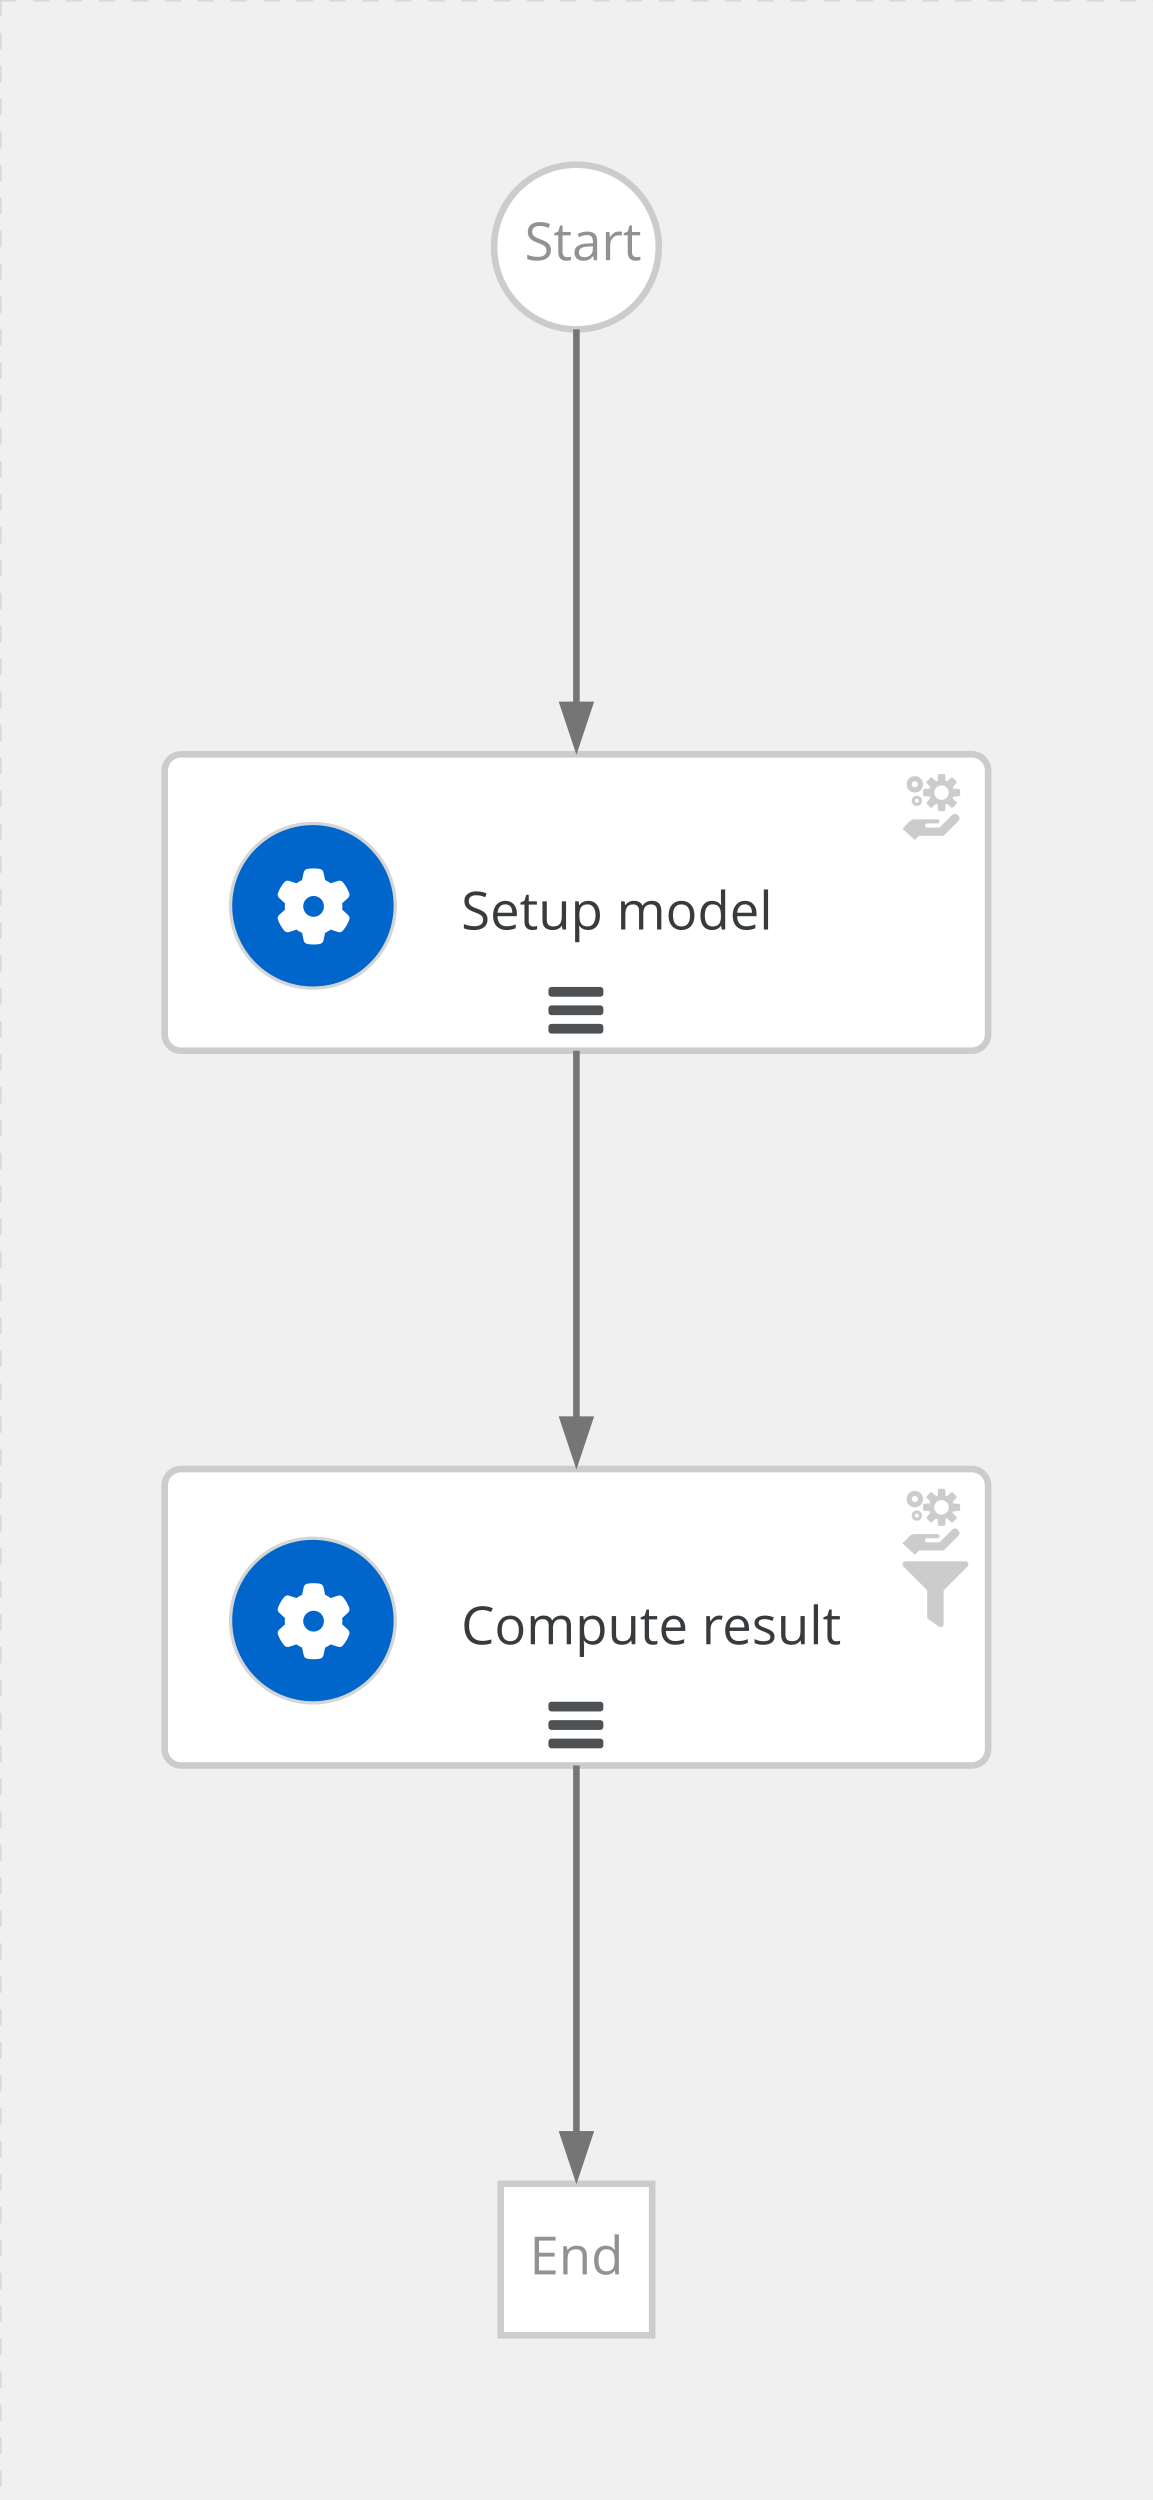
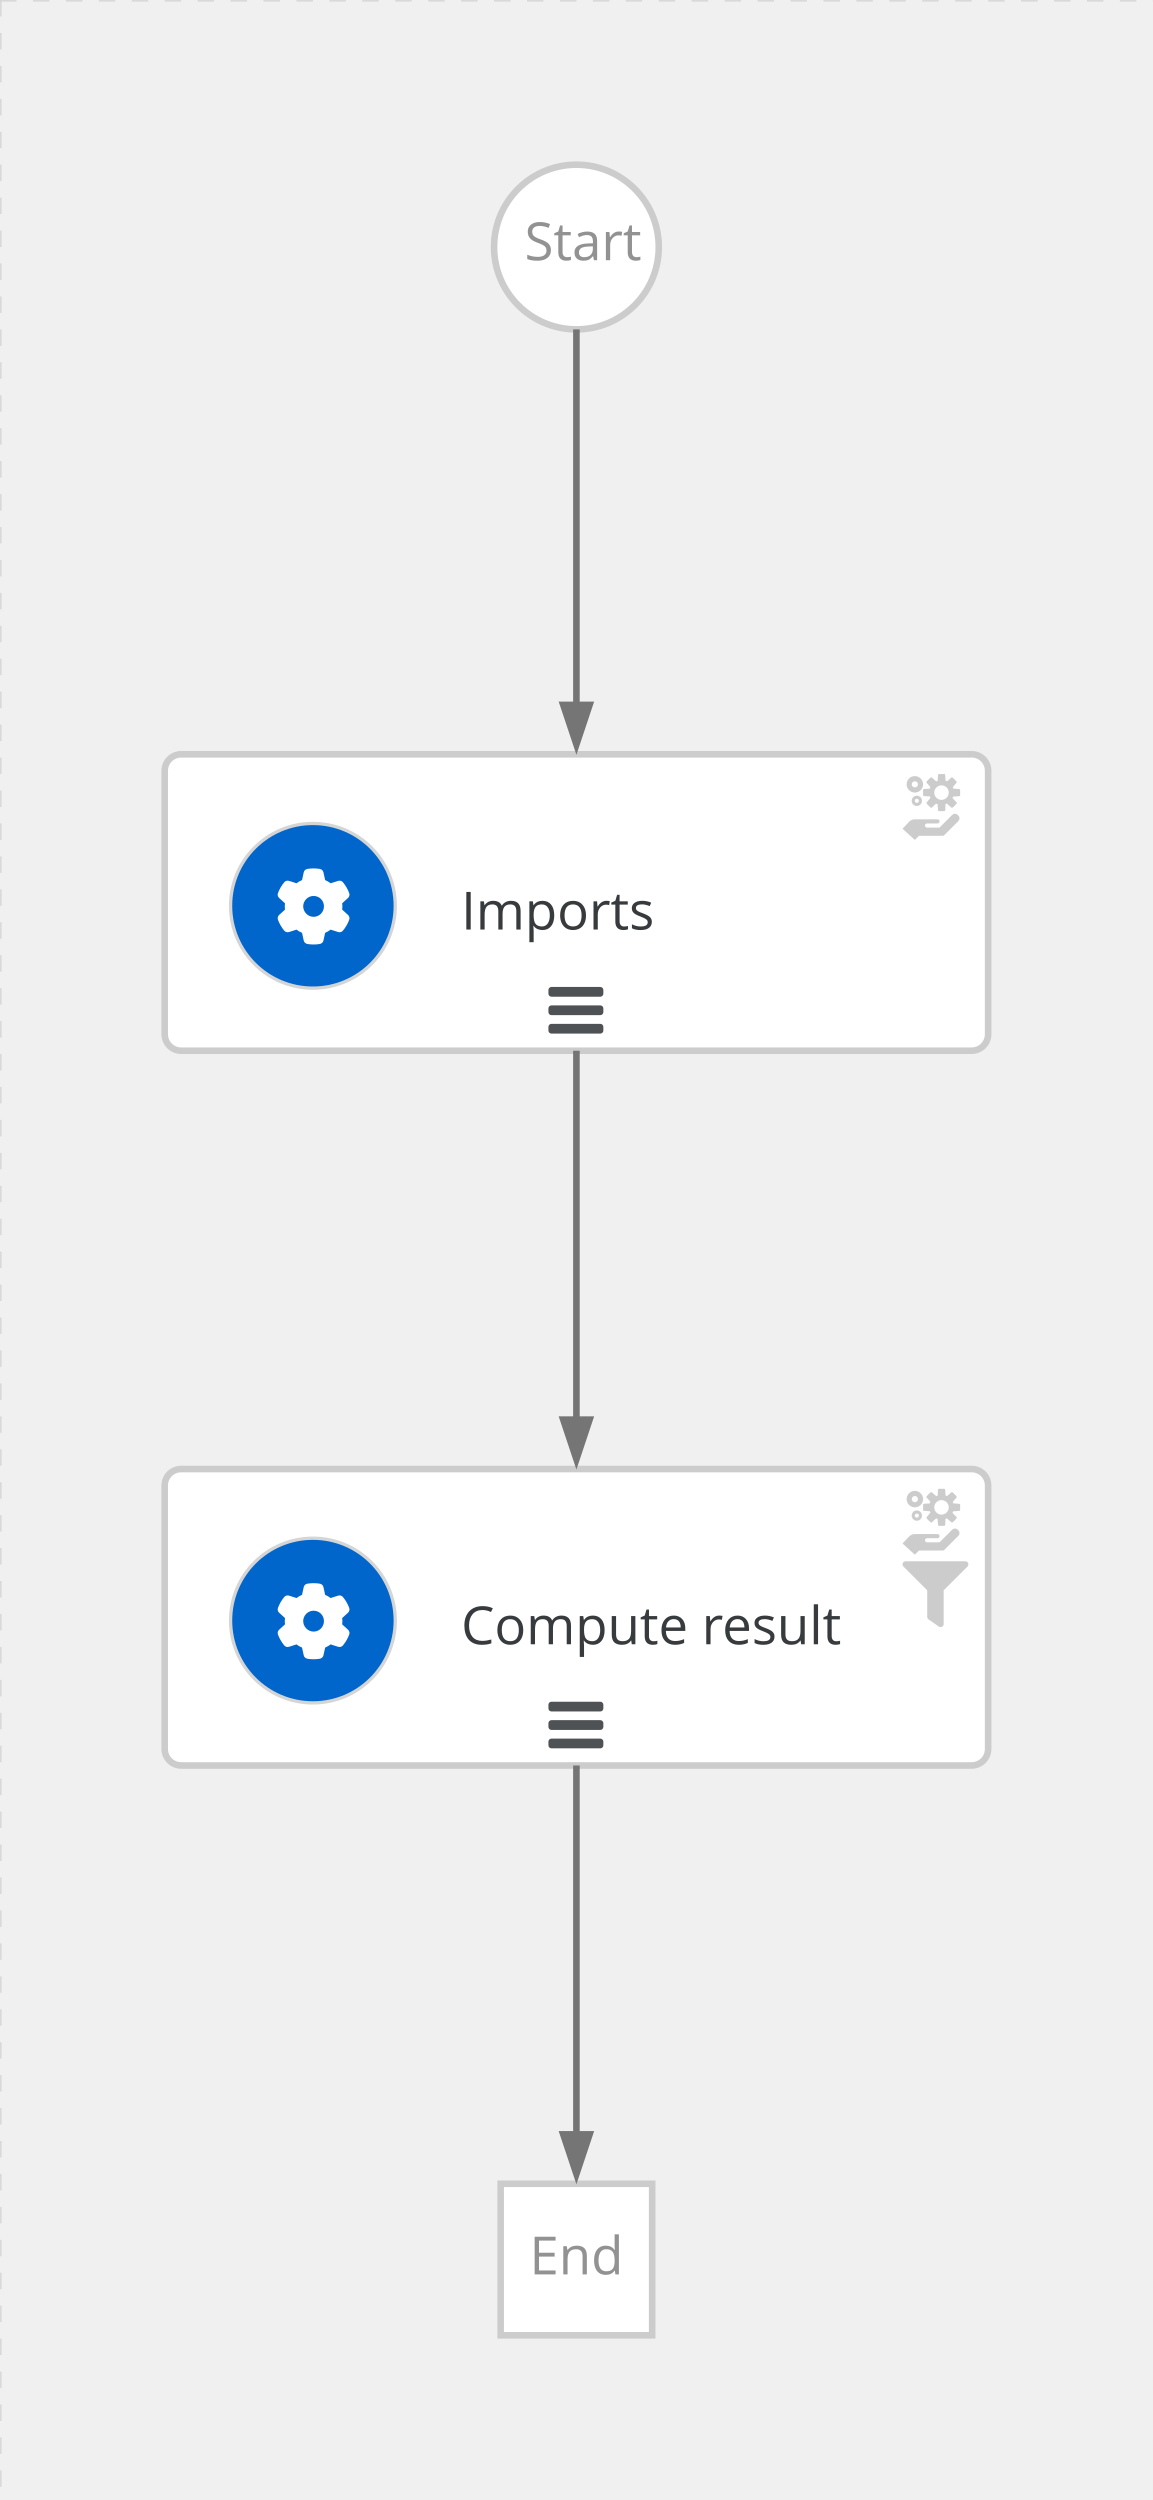
<svg xmlns="http://www.w3.org/2000/svg" version="1.1" width="350" height="759" viewBox="0 0 350 759">
  <defs />
  <g transform="matrix(1,0,0,1,0,0)">
    <g>
      <g>
        <g>
          <path fill="none" stroke="#d3d3d3" paint-order="fill stroke markers" d=" M 0 0 L 1200 0" stroke-miterlimit="10" stroke-opacity="0.8" stroke-dasharray="5" />
        </g>
        <g>
          <path fill="none" stroke="#d3d3d3" paint-order="fill stroke markers" d=" M 0 0 L 0 800" stroke-miterlimit="10" stroke-opacity="0.8" stroke-dasharray="5" />
        </g>
      </g>
-       <g id="_3CB1150A-EA94-430C-B9DC-850B52715D3F" transform="matrix(1,0,0,1,150,50)">
+       <g id="_EC733689-5B73-41C1-BD2E-C8AD382709AF" transform="matrix(1,0,0,1,150,50)">
        <g>
-           <path fill="#fff" stroke="#ccc" id="_3CB1150A-EA94-430C-B9DC-850B52715D3F?shapeType=BACKGROUND" paint-order="fill stroke markers" d=" M 25 0 L 25 0 L 25 0 A 25 25 0 0 1 50 25 L 50 25 L 50 25 A 25 25 0 0 1 25 50 L 25 50 L 25 50 A 25 25 0 0 1 0 25 L 0 25 L 0 25 A 25 25 0 0 1 25 0 Z" stroke-miterlimit="10" stroke-width="2" stroke-dasharray="" />
+           <path fill="#fff" stroke="#ccc" id="_EC733689-5B73-41C1-BD2E-C8AD382709AF?shapeType=BACKGROUND" paint-order="fill stroke markers" d=" M 25 0 L 25 0 L 25 0 A 25 25 0 0 1 50 25 L 50 25 L 50 25 A 25 25 0 0 1 25 50 L 25 50 L 25 50 A 25 25 0 0 1 0 25 L 0 25 L 0 25 A 25 25 0 0 1 25 0 Z" stroke-miterlimit="10" stroke-width="2" stroke-dasharray="" />
        </g>
-         <g id="_3CB1150A-EA94-430C-B9DC-850B52715D3F" transform="matrix(1,0,0,1,2,17)">
+         <g id="_EC733689-5B73-41C1-BD2E-C8AD382709AF" transform="matrix(1,0,0,1,2,17)">
          <text fill="#929292" stroke="none" font-family="Open Sans" font-size="12pt" font-style="normal" font-weight="normal" text-decoration="normal" x="25" y="12" text-anchor="middle" dominant-baseline="alphabetic"> Start  </text>
        </g>
      </g>
-       <g id="_845B1188-FA73-42F3-A996-47DDA5712778" transform="matrix(1,0,0,1,50,229)">
+       <g id="_57219961-C35D-42DA-9979-AB0AEE914037" transform="matrix(1,0,0,1,50,229)">
        <g>
-           <path fill="#fff" stroke="#ccc" id="_845B1188-FA73-42F3-A996-47DDA5712778?shapeType=BACKGROUND" paint-order="fill stroke markers" d=" M 0 5 L 0 5 L 0 5 A 5 5 0 0 1 5 0 L 245 0 L 245 0 L 245 0 A 5 5 0 0 1 250 5 L 250 85 L 250 85 L 250 85 A 5 5 0 0 1 245 90 L 5 90 L 5 90 L 5 90 A 5 5 0 0 1 0 85 Z" stroke-miterlimit="10" stroke-width="2" stroke-dasharray="" />
+           <path fill="#fff" stroke="#ccc" id="_57219961-C35D-42DA-9979-AB0AEE914037?shapeType=BACKGROUND" paint-order="fill stroke markers" d=" M 0 5 L 0 5 L 0 5 A 5 5 0 0 1 5 0 L 245 0 L 245 0 L 245 0 A 5 5 0 0 1 250 5 L 250 85 L 250 85 L 250 85 A 5 5 0 0 1 245 90 L 5 90 L 5 90 L 5 90 A 5 5 0 0 1 0 85 Z" stroke-miterlimit="10" stroke-width="2" stroke-dasharray="" />
        </g>
        <g transform="matrix(1,0,0,1,90,35)">
-           <text fill="#383B3D" stroke="none" font-family="Open Sans" font-size="12pt" font-style="normal" font-weight="normal" text-decoration="normal" x="47.281" y="12" text-anchor="middle" dominant-baseline="central">Setup model</text>
+           <text fill="#383B3D" stroke="none" font-family="Open Sans" font-size="12pt" font-style="normal" font-weight="normal" text-decoration="normal" x="29.312" y="12" text-anchor="middle" dominant-baseline="central">Imports</text>
        </g>
        <g transform="matrix(1,0,0,1,45,46)">
-           <g id="_845B1188-FA73-42F3-A996-47DDA5712778">
-             <path fill="#0066CC" stroke="#d5d5d5" id="_845B1188-FA73-42F3-A996-47DDA5712778" paint-order="fill stroke markers" d=" M 0 -25 L 0 -25 L 1.5308084989341915e-15 -25 A 25 25 0 0 1 25 0 L 25 0 L 25 0 A 25 25 0 0 1 1.5308084989341915e-15 25 L 0 25 L 1.5308084989341915e-15 25 A 25 25 0 0 1 -25 3.061616997868383e-15 L -25 0 L -25 3.061616997868383e-15 A 25 25 0 0 1 1.5308084989341915e-15 -25 Z" stroke-miterlimit="10" stroke-dasharray="" />
+           <g id="_57219961-C35D-42DA-9979-AB0AEE914037">
+             <path fill="#0066CC" stroke="#d5d5d5" id="_57219961-C35D-42DA-9979-AB0AEE914037" paint-order="fill stroke markers" d=" M 0 -25 L 0 -25 L 1.5308084989341915e-15 -25 A 25 25 0 0 1 25 0 L 25 0 L 25 0 A 25 25 0 0 1 1.5308084989341915e-15 25 L 0 25 L 1.5308084989341915e-15 25 A 25 25 0 0 1 -25 3.061616997868383e-15 L -25 0 L -25 3.061616997868383e-15 A 25 25 0 0 1 1.5308084989341915e-15 -25 Z" stroke-miterlimit="10" stroke-dasharray="" />
          </g>
          <g>
            <g transform="matrix(0.35,0,0,0.35,-11,-11)">
              <path fill="#fff" stroke="#fff" paint-order="fill stroke markers" d=" M 0 0 M 61.99 20.83 C 62.4 21.9 62.05 23.12 61.2 23.9 L 55.79 28.83 C 55.93 29.87 56 30.93 56 32 C 56 33.07 55.92 34.14 55.79 35.17 L 61.2 40.09 C 62.05 40.88 62.4 42.09 61.99 43.17 C 61.44 44.66 60.78 46.09 60.03 47.46 L 59.44 48.47 C 58.61 49.85 57.69 51.15 56.68 52.38 C 55.93 53.27 54.72 53.58 53.62 53.23 L 46.66 51.01 C 44.98 52.3 43.02 53.37 41.16 54.2 L 39.6 61.34 C 39.35 62.46 38.48 63.26 37.32 63.56 C 35.6 63.85 33.82 64 31.9 64 C 30.2 64 28.42 63.85 26.7 63.56 C 25.55 63.26 24.68 62.46 24.43 61.34 L 22.87 54.2 C 20.89 53.37 19.04 52.3 17.37 51.01 L 10.41 53.23 C 9.31 53.58 8.09 53.27 7.35 52.38 C 6.34 51.14 5.41 49.84 4.59 48.47 L 4 47.46 C 3.24 46.1 2.58 44.66 2.03 43.17 C 1.63 42.09 1.97 40.88 2.82 40.09 L 8.23 35.17 C 8.09 34.13 8.02 33.07 8.02 32 C 8.02 30.93 8.09 29.86 8.23 28.83 L 2.82 23.9 C 1.96 23.11 1.62 21.91 2.03 20.83 C 2.58 19.34 3.25 17.9 4 16.54 L 4.58 15.53 C 5.41 14.15 6.33 12.86 7.35 11.62 C 8.09 10.73 9.31 10.42 10.41 10.77 L 17.37 12.99 C 19.04 11.7 20.89 10.62 22.87 9.81 L 24.43 2.67 C 24.68 1.54 25.55 0.63 26.7 0.44 C 28.43 0.15 30.2 8.326672684688674e-16 32.01 8.326672684688674e-16 C 33.82 8.326672684688674e-16 35.6 0.15 37.32 0.44 C 38.47 0.63 39.35 1.53 39.6 2.67 L 41.16 9.81 C 43.02 10.63 44.98 11.7 46.66 12.99 L 53.62 10.77 C 54.72 10.42 55.93 10.73 56.68 11.62 C 57.69 12.85 58.62 14.15 59.44 15.53 L 60.03 16.54 C 60.78 17.9 61.44 19.34 61.99 20.83 L 61.99 20.83 Z M 0 0 M 32 42 C 37.53 42 42 37.53 42 31.89 C 42 26.25 37.53 21.89 32 21.89 C 26.47 21.89 22 26.48 22 31.89 C 22 37.3 26.48 42 32 42 Z" stroke-miterlimit="10" stroke-width="2" stroke-dasharray="" />
            </g>
          </g>
        </g>
        <g transform="matrix(1,0,0,1,224,6)">
          <g>
            <path fill="white" stroke="white" paint-order="fill stroke markers" d=" M 9 0 L 11 0 L 11 0 A 9 9 0 0 1 20 9 L 20 11 L 20 11 A 9 9 0 0 1 11 20 L 9 20 L 9 20 A 9 9 0 0 1 0 11 L 0 9 L 0 9 A 9 9 0 0 1 9 0 Z" fill-opacity="0.001" stroke-miterlimit="10" stroke-opacity="0.001" stroke-dasharray="" />
          </g>
          <g transform="matrix(2,0,0,2,0,0)">
            <path fill="#CCC" stroke="none" paint-order="stroke fill markers" d=" M 0 0 M 2.175 3.286 C 1.743 3.286 1.394 3.637 1.394 4.067 C 1.394 4.498 1.745 4.849 2.175 4.849 C 2.605 4.849 2.956 4.498 2.956 4.067 C 2.956 3.637 2.606 3.286 2.175 3.286 Z M 0 0 M 2.175 4.38 C 2.003 4.38 1.863 4.239 1.863 4.067 C 1.863 3.896 2.003 3.755 2.175 3.755 C 2.346 3.755 2.487 3.896 2.487 4.067 C 2.487 4.239 2.346 4.38 2.175 4.38 Z M 0 0 M 1.875 0.312 C 1.185 0.312 0.625 0.873 0.625 1.563 C 0.625 2.254 1.185 2.813 1.875 2.813 C 2.565 2.813 3.125 2.253 3.125 1.563 C 3.125 0.874 2.565 0.312 1.875 0.312 Z M 0 0 M 1.875 2.032 C 1.616 2.032 1.406 1.822 1.406 1.563 C 1.406 1.304 1.616 1.094 1.875 1.094 C 2.134 1.094 2.344 1.304 2.344 1.563 C 2.344 1.822 2.134 2.032 1.875 2.032 Z M 0 0 M 8.641 2.285 L 7.704 2.208 C 7.665 2.085 7.683 2.121 7.626 2 C 7.75 1.829 8.078 1.493 8.205 1.321 C 8.222 1.296 8.235 1.269 8.235 1.238 C 8.235 1.115 7.716 0.64 7.603 0.535 C 7.577 0.513 7.546 0.5 7.511 0.5 C 7.48 0.5 7.449 0.509 7.423 0.53 L 6.772 1.1 C 6.666 1.047 6.65 1.047 6.535 1.012 L 6.475 0.112 C 6.47 0.048 6.408 0 6.346 0 L 5.53 0 C 5.469 0 5.416 0.044 5.399 0.106 C 5.343 0.32 5.371 0.796 5.348 1.017 C 5.23 1.056 5.241 1.065 5.129 1.122 L 4.452 0.528 C 4.427 0.511 4.395 0.498 4.36 0.498 C 4.233 0.498 3.74 1.031 3.654 1.149 C 3.631 1.174 3.623 1.205 3.623 1.235 C 3.623 1.266 3.637 1.297 3.654 1.322 C 3.793 1.489 4.098 1.773 4.22 1.949 C 4.164 2.059 4.173 2.109 4.137 2.226 L 3.227 2.269 C 3.17 2.278 3.126 2.345 3.126 2.401 L 3.125 3.213 C 3.125 3.276 3.169 3.332 3.23 3.342 L 4.15 3.402 C 4.189 3.524 4.18 3.485 4.242 3.605 C 4.115 3.776 3.793 4.143 3.666 4.309 C 3.648 4.334 3.636 4.361 3.636 4.392 C 3.636 4.52 4.155 4.99 4.269 5.094 C 4.294 5.117 4.325 5.129 4.36 5.129 C 4.39 5.129 4.427 5.121 4.447 5.1 L 5.094 4.495 C 5.2 4.548 5.209 4.543 5.325 4.578 L 5.397 5.515 C 5.406 5.577 5.468 5.625 5.528 5.625 L 6.345 5.625 C 6.406 5.625 6.459 5.581 6.475 5.52 C 6.532 5.304 6.491 4.804 6.513 4.577 C 6.631 4.542 6.62 4.536 6.732 4.479 L 7.423 5.095 C 7.448 5.113 7.479 5.126 7.514 5.126 C 7.642 5.126 8.135 4.589 8.221 4.472 C 8.244 4.449 8.252 4.419 8.252 4.388 C 8.252 4.353 8.238 4.327 8.221 4.302 C 8.082 4.135 7.714 3.824 7.591 3.649 C 7.647 3.54 7.637 3.542 7.672 3.426 L 8.648 3.353 C 8.705 3.345 8.749 3.278 8.749 3.222 L 8.749 2.41 C 8.747 2.355 8.703 2.297 8.641 2.285 Z M 0 0 M 5.92 3.919 C 5.317 3.919 4.822 3.427 4.822 2.819 C 4.822 2.212 5.314 1.72 5.92 1.72 C 6.528 1.72 7.02 2.212 7.02 2.819 C 7.02 3.427 6.528 3.919 5.92 3.919 Z M 0 0 M 8.435 6.25 C 7.941 5.757 7.497 6.25 7.497 6.25 L 5.622 8.125 L 3.728 8.125 C 3.728 8.125 3.415 8.125 3.415 7.813 C 3.415 7.5 3.747 7.5 3.747 7.5 L 5.31 7.5 C 5.31 7.5 5.622 7.5 5.622 7.187 C 5.622 6.875 5.31 6.875 5.31 6.875 L 1.882 6.87 C 1.683 6.865 1.305 6.905 0.944 7.304 L 0 8.301 L 1.872 10 L 2.497 9.374 L 6.117 9.374 C 6.2 9.374 6.28 9.342 6.339 9.283 L 6.872 8.75 L 8.435 7.187 C 8.435 7.187 8.927 6.743 8.435 6.25 Z" />
          </g>
        </g>
        <g transform="matrix(1,0,0,1,117,70)">
          <g>
            <path fill="white" stroke="white" paint-order="fill stroke markers" d=" M 9 0 L 11 0 L 11 0 A 9 9 0 0 1 20 9 L 20 11 L 20 11 A 9 9 0 0 1 11 20 L 9 20 L 9 20 A 9 9 0 0 1 0 11 L 0 9 L 0 9 A 9 9 0 0 1 9 0 Z" fill-opacity="0.001" stroke-miterlimit="10" stroke-opacity="0.001" stroke-dasharray="" />
          </g>
          <g>
            <path fill="#4F5255" stroke="#4F5255" paint-order="fill stroke markers" d=" M 0 0 M 15.26 3.1 L 0.42 3.1 C 0.189 3.1 0 2.911 0 2.68 L 0 1.56 C 0 1.329 0.189 1.14 0.42 1.14 L 15.26 1.14 C 15.491 1.14 15.68 1.329 15.68 1.56 L 15.68 2.68 C 15.68 2.911 15.491 3.1 15.26 3.1 Z M 0 0 M 15.26 8.7 L 0.42 8.7 C 0.189 8.7 0 8.511 0 8.28 L 0 7.16 C 0 6.929 0.189 6.74 0.42 6.74 L 15.26 6.74 C 15.491 6.74 15.68 6.929 15.68 7.16 L 15.68 8.28 C 15.68 8.511 15.491 8.7 15.26 8.7 Z M 0 0 M 15.26 14.3 L 0.42 14.3 C 0.189 14.3 0 14.111 0 13.88 L 0 12.76 C 0 12.529 0.189 12.34 0.42 12.34 L 15.26 12.34 C 15.491 12.34 15.68 12.529 15.68 12.76 L 15.68 13.88 C 15.68 14.111 15.491 14.3 15.26 14.3 Z" stroke-miterlimit="10" stroke-dasharray="" />
          </g>
        </g>
      </g>
-       <g id="_1BD9A725-0044-4FAD-B75B-BC4202B30459" transform="matrix(1,0,0,1,50,446)">
+       <g id="_4717415E-83A5-43E7-970B-96859551C6A8" transform="matrix(1,0,0,1,50,446)">
        <g>
-           <path fill="#fff" stroke="#ccc" id="_1BD9A725-0044-4FAD-B75B-BC4202B30459?shapeType=BACKGROUND" paint-order="fill stroke markers" d=" M 0 5 L 0 5 L 0 5 A 5 5 0 0 1 5 0 L 245 0 L 245 0 L 245 0 A 5 5 0 0 1 250 5 L 250 85 L 250 85 L 250 85 A 5 5 0 0 1 245 90 L 5 90 L 5 90 L 5 90 A 5 5 0 0 1 0 85 Z" stroke-miterlimit="10" stroke-width="2" stroke-dasharray="" />
+           <path fill="#fff" stroke="#ccc" id="_4717415E-83A5-43E7-970B-96859551C6A8?shapeType=BACKGROUND" paint-order="fill stroke markers" d=" M 0 5 L 0 5 L 0 5 A 5 5 0 0 1 5 0 L 245 0 L 245 0 L 245 0 A 5 5 0 0 1 250 5 L 250 85 L 250 85 L 250 85 A 5 5 0 0 1 245 90 L 5 90 L 5 90 L 5 90 A 5 5 0 0 1 0 85 Z" stroke-miterlimit="10" stroke-width="2" stroke-dasharray="" />
        </g>
        <g transform="matrix(1,0,0,1,90,35)">
          <text fill="#383B3D" stroke="none" font-family="Open Sans" font-size="12pt" font-style="normal" font-weight="normal" text-decoration="normal" x="57.691" y="12" text-anchor="middle" dominant-baseline="central">Compute result</text>
        </g>
        <g transform="matrix(1,0,0,1,45,46)">
-           <g id="_1BD9A725-0044-4FAD-B75B-BC4202B30459">
-             <path fill="#0066CC" stroke="#d5d5d5" id="_1BD9A725-0044-4FAD-B75B-BC4202B30459" paint-order="fill stroke markers" d=" M 0 -25 L 0 -25 L 1.5308084989341915e-15 -25 A 25 25 0 0 1 25 0 L 25 0 L 25 0 A 25 25 0 0 1 1.5308084989341915e-15 25 L 0 25 L 1.5308084989341915e-15 25 A 25 25 0 0 1 -25 3.061616997868383e-15 L -25 0 L -25 3.061616997868383e-15 A 25 25 0 0 1 1.5308084989341915e-15 -25 Z" stroke-miterlimit="10" stroke-dasharray="" />
+           <g id="_4717415E-83A5-43E7-970B-96859551C6A8">
+             <path fill="#0066CC" stroke="#d5d5d5" id="_4717415E-83A5-43E7-970B-96859551C6A8" paint-order="fill stroke markers" d=" M 0 -25 L 0 -25 L 1.5308084989341915e-15 -25 A 25 25 0 0 1 25 0 L 25 0 L 25 0 A 25 25 0 0 1 1.5308084989341915e-15 25 L 0 25 L 1.5308084989341915e-15 25 A 25 25 0 0 1 -25 3.061616997868383e-15 L -25 0 L -25 3.061616997868383e-15 A 25 25 0 0 1 1.5308084989341915e-15 -25 Z" stroke-miterlimit="10" stroke-dasharray="" />
          </g>
          <g>
            <g transform="matrix(0.35,0,0,0.35,-11,-11)">
              <path fill="#fff" stroke="#fff" paint-order="fill stroke markers" d=" M 0 0 M 61.99 20.83 C 62.4 21.9 62.05 23.12 61.2 23.9 L 55.79 28.83 C 55.93 29.87 56 30.93 56 32 C 56 33.07 55.92 34.14 55.79 35.17 L 61.2 40.09 C 62.05 40.88 62.4 42.09 61.99 43.17 C 61.44 44.66 60.78 46.09 60.03 47.46 L 59.44 48.47 C 58.61 49.85 57.69 51.15 56.68 52.38 C 55.93 53.27 54.72 53.58 53.62 53.23 L 46.66 51.01 C 44.98 52.3 43.02 53.37 41.16 54.2 L 39.6 61.34 C 39.35 62.46 38.48 63.26 37.32 63.56 C 35.6 63.85 33.82 64 31.9 64 C 30.2 64 28.42 63.85 26.7 63.56 C 25.55 63.26 24.68 62.46 24.43 61.34 L 22.87 54.2 C 20.89 53.37 19.04 52.3 17.37 51.01 L 10.41 53.23 C 9.31 53.58 8.09 53.27 7.35 52.38 C 6.34 51.14 5.41 49.84 4.59 48.47 L 4 47.46 C 3.24 46.1 2.58 44.66 2.03 43.17 C 1.63 42.09 1.97 40.88 2.82 40.09 L 8.23 35.17 C 8.09 34.13 8.02 33.07 8.02 32 C 8.02 30.93 8.09 29.86 8.23 28.83 L 2.82 23.9 C 1.96 23.11 1.62 21.91 2.03 20.83 C 2.58 19.34 3.25 17.9 4 16.54 L 4.58 15.53 C 5.41 14.15 6.33 12.86 7.35 11.62 C 8.09 10.73 9.31 10.42 10.41 10.77 L 17.37 12.99 C 19.04 11.7 20.89 10.62 22.87 9.81 L 24.43 2.67 C 24.68 1.54 25.55 0.63 26.7 0.44 C 28.43 0.15 30.2 8.326672684688674e-16 32.01 8.326672684688674e-16 C 33.82 8.326672684688674e-16 35.6 0.15 37.32 0.44 C 38.47 0.63 39.35 1.53 39.6 2.67 L 41.16 9.81 C 43.02 10.63 44.98 11.7 46.66 12.99 L 53.62 10.77 C 54.72 10.42 55.93 10.73 56.68 11.62 C 57.69 12.85 58.62 14.15 59.44 15.53 L 60.03 16.54 C 60.78 17.9 61.44 19.34 61.99 20.83 L 61.99 20.83 Z M 0 0 M 32 42 C 37.53 42 42 37.53 42 31.89 C 42 26.25 37.53 21.89 32 21.89 C 26.47 21.89 22 26.48 22 31.89 C 22 37.3 26.48 42 32 42 Z" stroke-miterlimit="10" stroke-width="2" stroke-dasharray="" />
            </g>
          </g>
        </g>
        <g transform="matrix(1,0,0,1,224,6)">
          <g>
            <path fill="white" stroke="white" paint-order="fill stroke markers" d=" M 9 0 L 11 0 L 11 0 A 9 9 0 0 1 20 9 L 20 11 L 20 11 A 9 9 0 0 1 11 20 L 9 20 L 9 20 A 9 9 0 0 1 0 11 L 0 9 L 0 9 A 9 9 0 0 1 9 0 Z" fill-opacity="0.001" stroke-miterlimit="10" stroke-opacity="0.001" stroke-dasharray="" />
          </g>
          <g transform="matrix(2,0,0,2,0,0)">
            <path fill="#CCC" stroke="none" paint-order="stroke fill markers" d=" M 0 0 M 2.175 3.286 C 1.743 3.286 1.394 3.637 1.394 4.067 C 1.394 4.498 1.745 4.849 2.175 4.849 C 2.605 4.849 2.956 4.498 2.956 4.067 C 2.956 3.637 2.606 3.286 2.175 3.286 Z M 0 0 M 2.175 4.38 C 2.003 4.38 1.863 4.239 1.863 4.067 C 1.863 3.896 2.003 3.755 2.175 3.755 C 2.346 3.755 2.487 3.896 2.487 4.067 C 2.487 4.239 2.346 4.38 2.175 4.38 Z M 0 0 M 1.875 0.312 C 1.185 0.312 0.625 0.873 0.625 1.563 C 0.625 2.254 1.185 2.813 1.875 2.813 C 2.565 2.813 3.125 2.253 3.125 1.563 C 3.125 0.874 2.565 0.312 1.875 0.312 Z M 0 0 M 1.875 2.032 C 1.616 2.032 1.406 1.822 1.406 1.563 C 1.406 1.304 1.616 1.094 1.875 1.094 C 2.134 1.094 2.344 1.304 2.344 1.563 C 2.344 1.822 2.134 2.032 1.875 2.032 Z M 0 0 M 8.641 2.285 L 7.704 2.208 C 7.665 2.085 7.683 2.121 7.626 2 C 7.75 1.829 8.078 1.493 8.205 1.321 C 8.222 1.296 8.235 1.269 8.235 1.238 C 8.235 1.115 7.716 0.64 7.603 0.535 C 7.577 0.513 7.546 0.5 7.511 0.5 C 7.48 0.5 7.449 0.509 7.423 0.53 L 6.772 1.1 C 6.666 1.047 6.65 1.047 6.535 1.012 L 6.475 0.112 C 6.47 0.048 6.408 0 6.346 0 L 5.53 0 C 5.469 0 5.416 0.044 5.399 0.106 C 5.343 0.32 5.371 0.796 5.348 1.017 C 5.23 1.056 5.241 1.065 5.129 1.122 L 4.452 0.528 C 4.427 0.511 4.395 0.498 4.36 0.498 C 4.233 0.498 3.74 1.031 3.654 1.149 C 3.631 1.174 3.623 1.205 3.623 1.235 C 3.623 1.266 3.637 1.297 3.654 1.322 C 3.793 1.489 4.098 1.773 4.22 1.949 C 4.164 2.059 4.173 2.109 4.137 2.226 L 3.227 2.269 C 3.17 2.278 3.126 2.345 3.126 2.401 L 3.125 3.213 C 3.125 3.276 3.169 3.332 3.23 3.342 L 4.15 3.402 C 4.189 3.524 4.18 3.485 4.242 3.605 C 4.115 3.776 3.793 4.143 3.666 4.309 C 3.648 4.334 3.636 4.361 3.636 4.392 C 3.636 4.52 4.155 4.99 4.269 5.094 C 4.294 5.117 4.325 5.129 4.36 5.129 C 4.39 5.129 4.427 5.121 4.447 5.1 L 5.094 4.495 C 5.2 4.548 5.209 4.543 5.325 4.578 L 5.397 5.515 C 5.406 5.577 5.468 5.625 5.528 5.625 L 6.345 5.625 C 6.406 5.625 6.459 5.581 6.475 5.52 C 6.532 5.304 6.491 4.804 6.513 4.577 C 6.631 4.542 6.62 4.536 6.732 4.479 L 7.423 5.095 C 7.448 5.113 7.479 5.126 7.514 5.126 C 7.642 5.126 8.135 4.589 8.221 4.472 C 8.244 4.449 8.252 4.419 8.252 4.388 C 8.252 4.353 8.238 4.327 8.221 4.302 C 8.082 4.135 7.714 3.824 7.591 3.649 C 7.647 3.54 7.637 3.542 7.672 3.426 L 8.648 3.353 C 8.705 3.345 8.749 3.278 8.749 3.222 L 8.749 2.41 C 8.747 2.355 8.703 2.297 8.641 2.285 Z M 0 0 M 5.92 3.919 C 5.317 3.919 4.822 3.427 4.822 2.819 C 4.822 2.212 5.314 1.72 5.92 1.72 C 6.528 1.72 7.02 2.212 7.02 2.819 C 7.02 3.427 6.528 3.919 5.92 3.919 Z M 0 0 M 8.435 6.25 C 7.941 5.757 7.497 6.25 7.497 6.25 L 5.622 8.125 L 3.728 8.125 C 3.728 8.125 3.415 8.125 3.415 7.813 C 3.415 7.5 3.747 7.5 3.747 7.5 L 5.31 7.5 C 5.31 7.5 5.622 7.5 5.622 7.187 C 5.622 6.875 5.31 6.875 5.31 6.875 L 1.882 6.87 C 1.683 6.865 1.305 6.905 0.944 7.304 L 0 8.301 L 1.872 10 L 2.497 9.374 L 6.117 9.374 C 6.2 9.374 6.28 9.342 6.339 9.283 L 6.872 8.75 L 8.435 7.187 C 8.435 7.187 8.927 6.743 8.435 6.25 Z" />
          </g>
        </g>
        <g transform="matrix(1,0,0,1,224,28)">
          <g>
            <path fill="white" stroke="white" paint-order="fill stroke markers" d=" M 9 0 L 11 0 L 11 0 A 9 9 0 0 1 20 9 L 20 11 L 20 11 A 9 9 0 0 1 11 20 L 9 20 L 9 20 A 9 9 0 0 1 0 11 L 0 9 L 0 9 A 9 9 0 0 1 9 0 Z" fill-opacity="0.001" stroke-miterlimit="10" stroke-opacity="0.001" stroke-dasharray="" />
          </g>
          <g transform="matrix(2,0,0,2,0,0)">
            <path fill="#CCC" stroke="none" paint-order="stroke fill markers" d=" M 0 0 M 9.531 0 L 0.469 0 C 0.053 0 -0.157 0.505 0.138 0.8 L 3.75 4.413 L 3.75 8.437 C 3.75 8.59 3.825 8.734 3.95 8.822 L 5.513 9.915 C 5.821 10.131 6.25 9.912 6.25 9.531 L 6.25 4.413 L 9.862 0.8 C 10.157 0.506 9.948 0 9.531 0 Z" />
          </g>
        </g>
        <g transform="matrix(1,0,0,1,117,70)">
          <g>
            <path fill="white" stroke="white" paint-order="fill stroke markers" d=" M 9 0 L 11 0 L 11 0 A 9 9 0 0 1 20 9 L 20 11 L 20 11 A 9 9 0 0 1 11 20 L 9 20 L 9 20 A 9 9 0 0 1 0 11 L 0 9 L 0 9 A 9 9 0 0 1 9 0 Z" fill-opacity="0.001" stroke-miterlimit="10" stroke-opacity="0.001" stroke-dasharray="" />
          </g>
          <g>
            <path fill="#4F5255" stroke="#4F5255" paint-order="fill stroke markers" d=" M 0 0 M 15.26 3.1 L 0.42 3.1 C 0.189 3.1 0 2.911 0 2.68 L 0 1.56 C 0 1.329 0.189 1.14 0.42 1.14 L 15.26 1.14 C 15.491 1.14 15.68 1.329 15.68 1.56 L 15.68 2.68 C 15.68 2.911 15.491 3.1 15.26 3.1 Z M 0 0 M 15.26 8.7 L 0.42 8.7 C 0.189 8.7 0 8.511 0 8.28 L 0 7.16 C 0 6.929 0.189 6.74 0.42 6.74 L 15.26 6.74 C 15.491 6.74 15.68 6.929 15.68 7.16 L 15.68 8.28 C 15.68 8.511 15.491 8.7 15.26 8.7 Z M 0 0 M 15.26 14.3 L 0.42 14.3 C 0.189 14.3 0 14.111 0 13.88 L 0 12.76 C 0 12.529 0.189 12.34 0.42 12.34 L 15.26 12.34 C 15.491 12.34 15.68 12.529 15.68 12.76 L 15.68 13.88 C 15.68 14.111 15.491 14.3 15.26 14.3 Z" stroke-miterlimit="10" stroke-dasharray="" />
          </g>
        </g>
      </g>
-       <g id="_DFA505E8-48FA-472C-B10C-D8022BD4A81F" transform="matrix(1,0,0,1,152,663)">
+       <g id="_6942A5B0-F265-4FD2-B642-9A5D8B974F91" transform="matrix(1,0,0,1,152,663)">
        <g>
-           <path fill="#fff" stroke="#ccc" id="_DFA505E8-48FA-472C-B10C-D8022BD4A81F?shapeType=BACKGROUND" paint-order="fill stroke markers" d=" M 0 0 L 46 0 L 46 46 L 0 46 Z" stroke-miterlimit="10" stroke-width="2" stroke-dasharray="" />
+           <path fill="#fff" stroke="#ccc" id="_6942A5B0-F265-4FD2-B642-9A5D8B974F91?shapeType=BACKGROUND" paint-order="fill stroke markers" d=" M 0 0 L 46 0 L 46 46 L 0 46 Z" stroke-miterlimit="10" stroke-width="2" stroke-dasharray="" />
        </g>
-         <g id="_DFA505E8-48FA-472C-B10C-D8022BD4A81F" transform="matrix(1,0,0,1,0,15.5)">
+         <g id="_6942A5B0-F265-4FD2-B642-9A5D8B974F91" transform="matrix(1,0,0,1,0,15.5)">
          <text fill="#929292" stroke="none" font-family="Open Sans" font-size="12pt" font-style="normal" font-weight="normal" text-decoration="normal" x="23" y="12" text-anchor="middle" dominant-baseline="alphabetic">  End  </text>
        </g>
      </g>
      <g id="startEdge">
        <g>
          <path fill="none" stroke="#757575" paint-order="fill stroke markers" d=" M 175 100 L 175 110 L 175 174.667 L 175 217" stroke-miterlimit="10" stroke-width="2" stroke-dasharray="" />
        </g>
        <g transform="matrix(1,0,0,1,175,100)" />
        <g transform="matrix(-1,1.2246467991473532e-16,-1.2246467991473532e-16,-1,179,229)">
          <path fill="#757575" stroke="#757575" paint-order="fill stroke markers" d=" M 8 15 L 0 15 L 4 3 Z" stroke-miterlimit="10" stroke-width="2" stroke-dasharray="" />
        </g>
        <g />
        <g transform="matrix(1,0,0,1,185,164.5)" />
      </g>
-       <g id="_B8DC91B5-0C17-41E7-AB80-5CC7159E44FA">
+       <g id="_0EB149B2-6F53-4504-AAB8-CDDB96564809">
        <g>
          <path fill="none" stroke="#757575" paint-order="fill stroke markers" d=" M 175 319 L 175 329 L 175 392.333 L 175 434" stroke-miterlimit="10" stroke-width="2" stroke-dasharray="" />
        </g>
        <g transform="matrix(1,0,0,1,175,319)" />
        <g transform="matrix(-1,1.2246467991473532e-16,-1.2246467991473532e-16,-1,179,446)">
          <path fill="#757575" stroke="#757575" paint-order="fill stroke markers" d=" M 8 15 L 0 15 L 4 3 Z" stroke-miterlimit="10" stroke-width="2" stroke-dasharray="" />
        </g>
        <g />
        <g transform="matrix(1,0,0,1,185,382.5)" />
      </g>
-       <g id="_5DB4029D-9579-4DFD-AA86-0D99BA9EF6FB">
+       <g id="_EB33AD8C-EF84-44B5-9EB4-0F944015BE1D">
        <g>
          <path fill="none" stroke="#757575" paint-order="fill stroke markers" d=" M 175 536 L 175 546 L 175 609.333 L 175 651" stroke-miterlimit="10" stroke-width="2" stroke-dasharray="" />
        </g>
        <g transform="matrix(1,0,0,1,175,536)" />
        <g transform="matrix(-1,1.2246467991473532e-16,-1.2246467991473532e-16,-1,179,663)">
          <path fill="#757575" stroke="#757575" paint-order="fill stroke markers" d=" M 8 15 L 0 15 L 4 3 Z" stroke-miterlimit="10" stroke-width="2" stroke-dasharray="" />
        </g>
        <g />
        <g transform="matrix(1,0,0,1,185,599.5)" />
      </g>
    </g>
  </g>
</svg>
